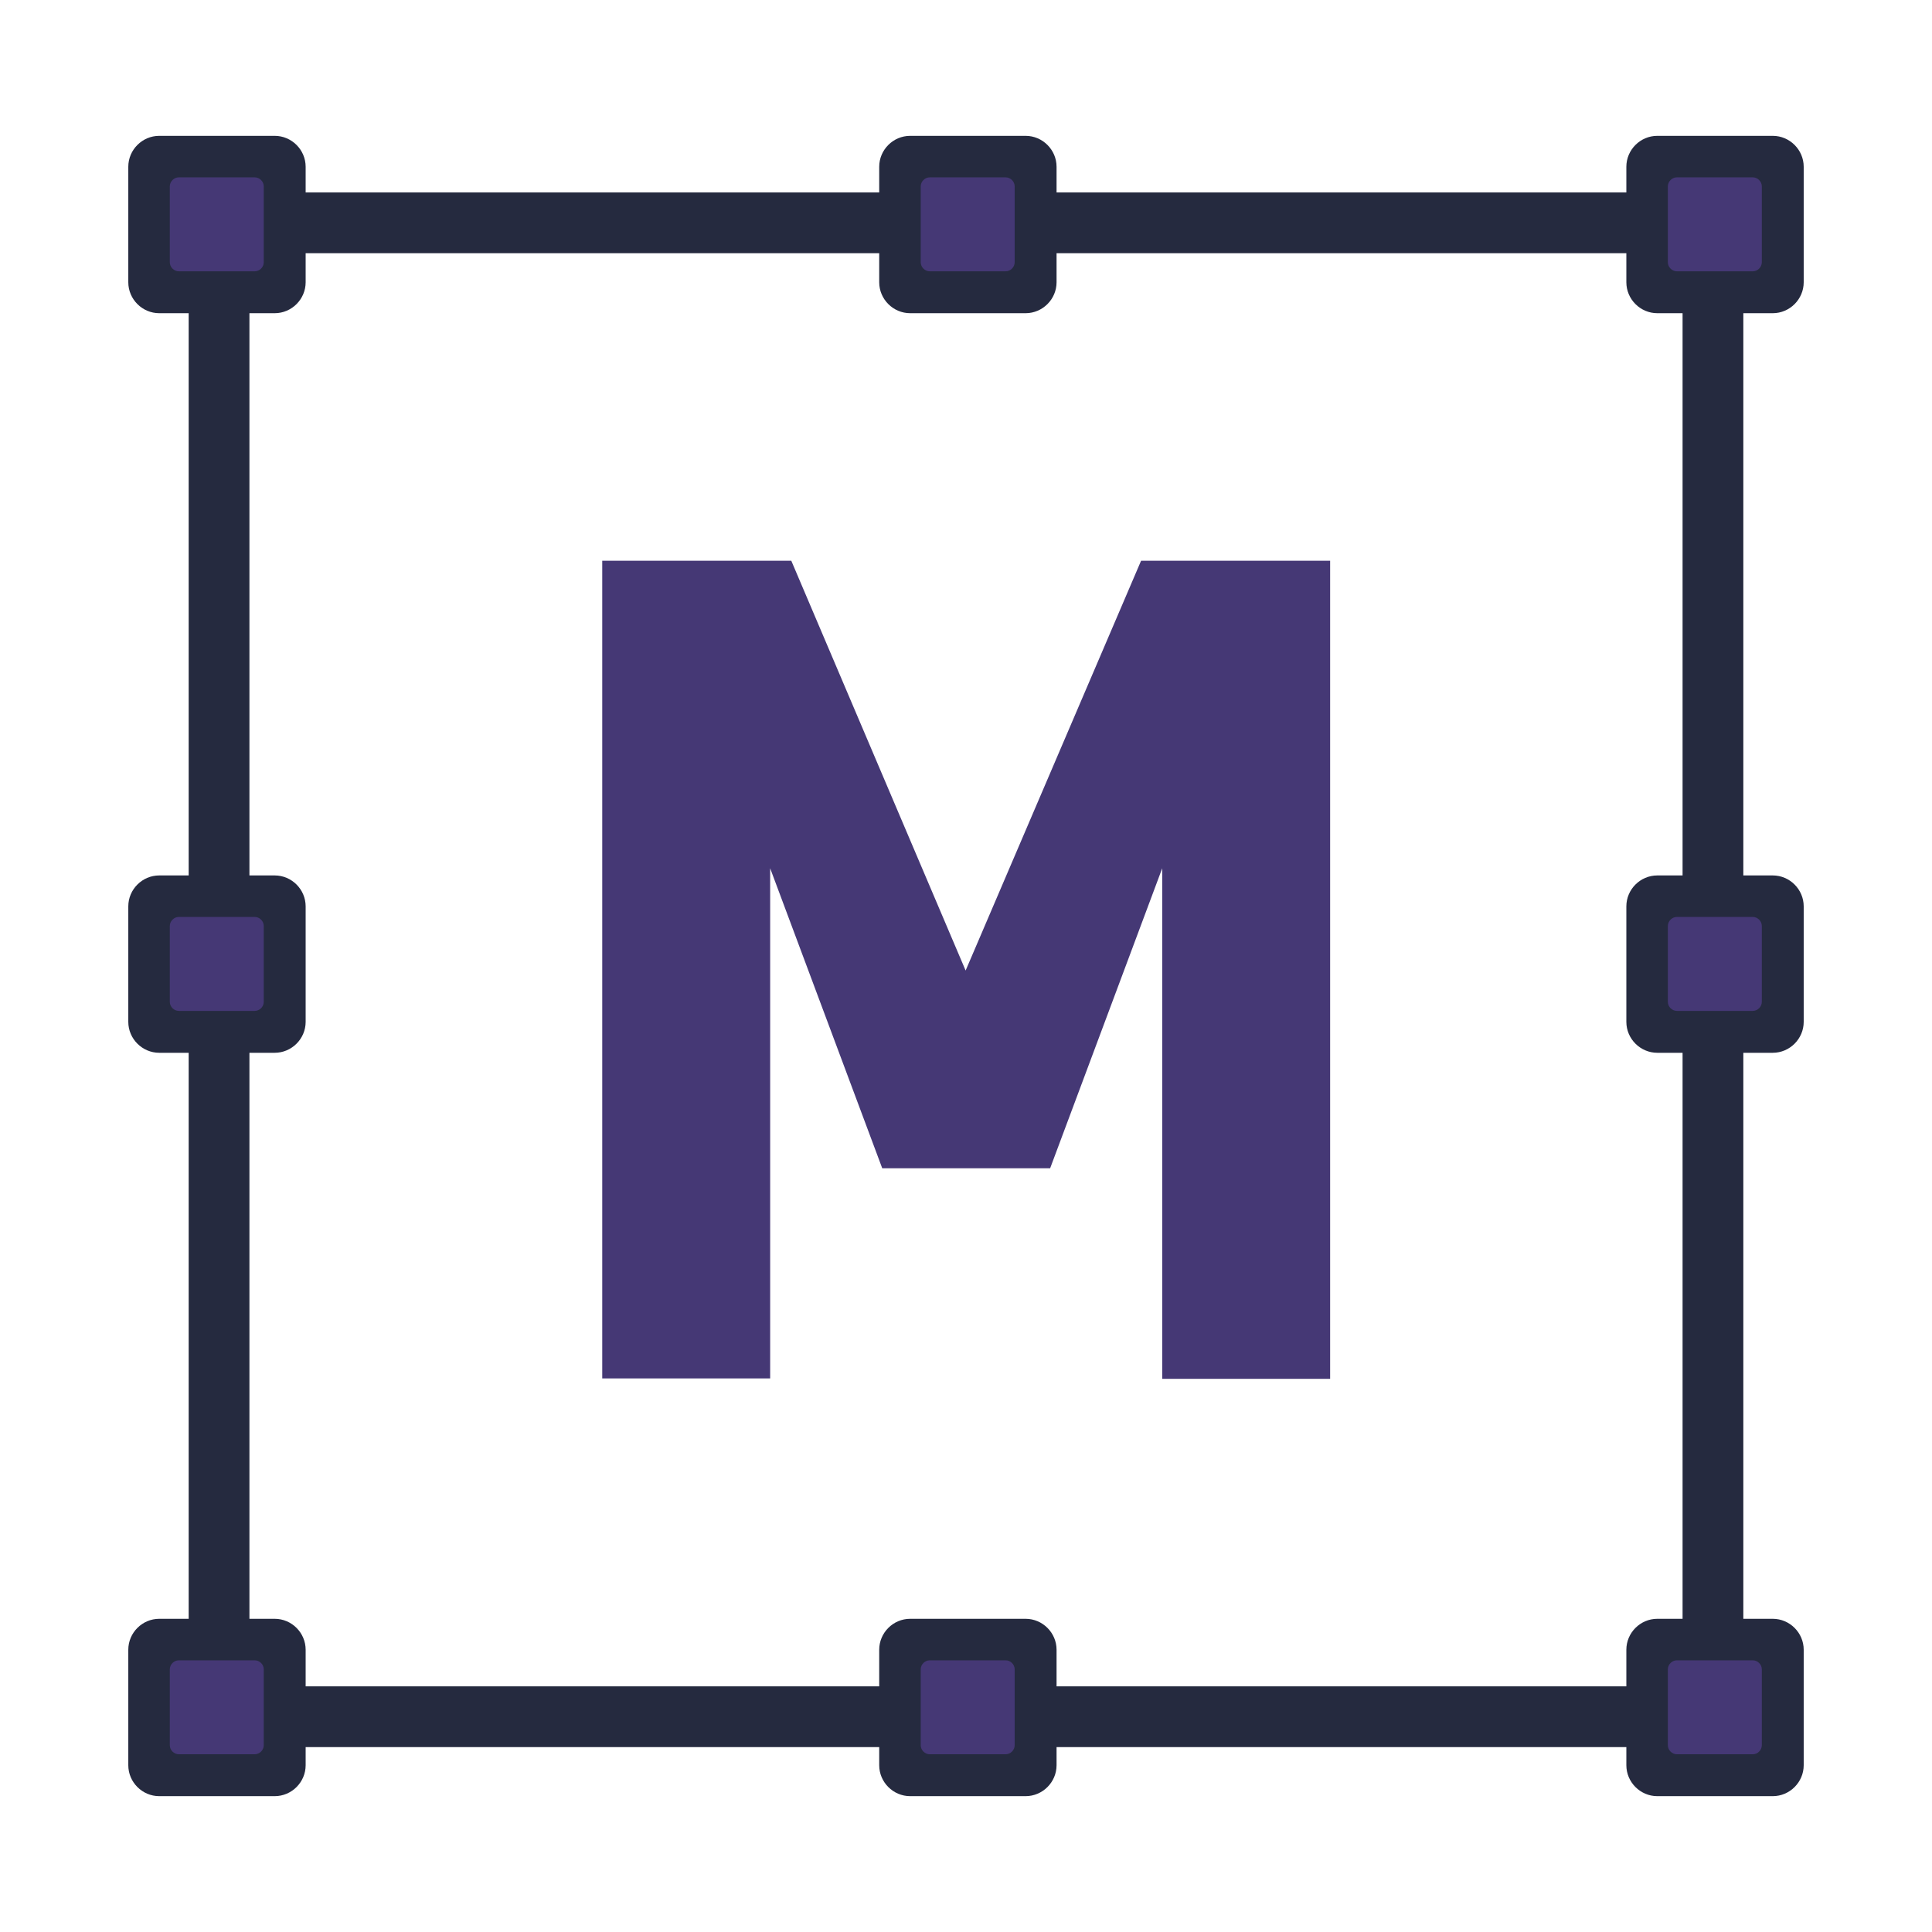
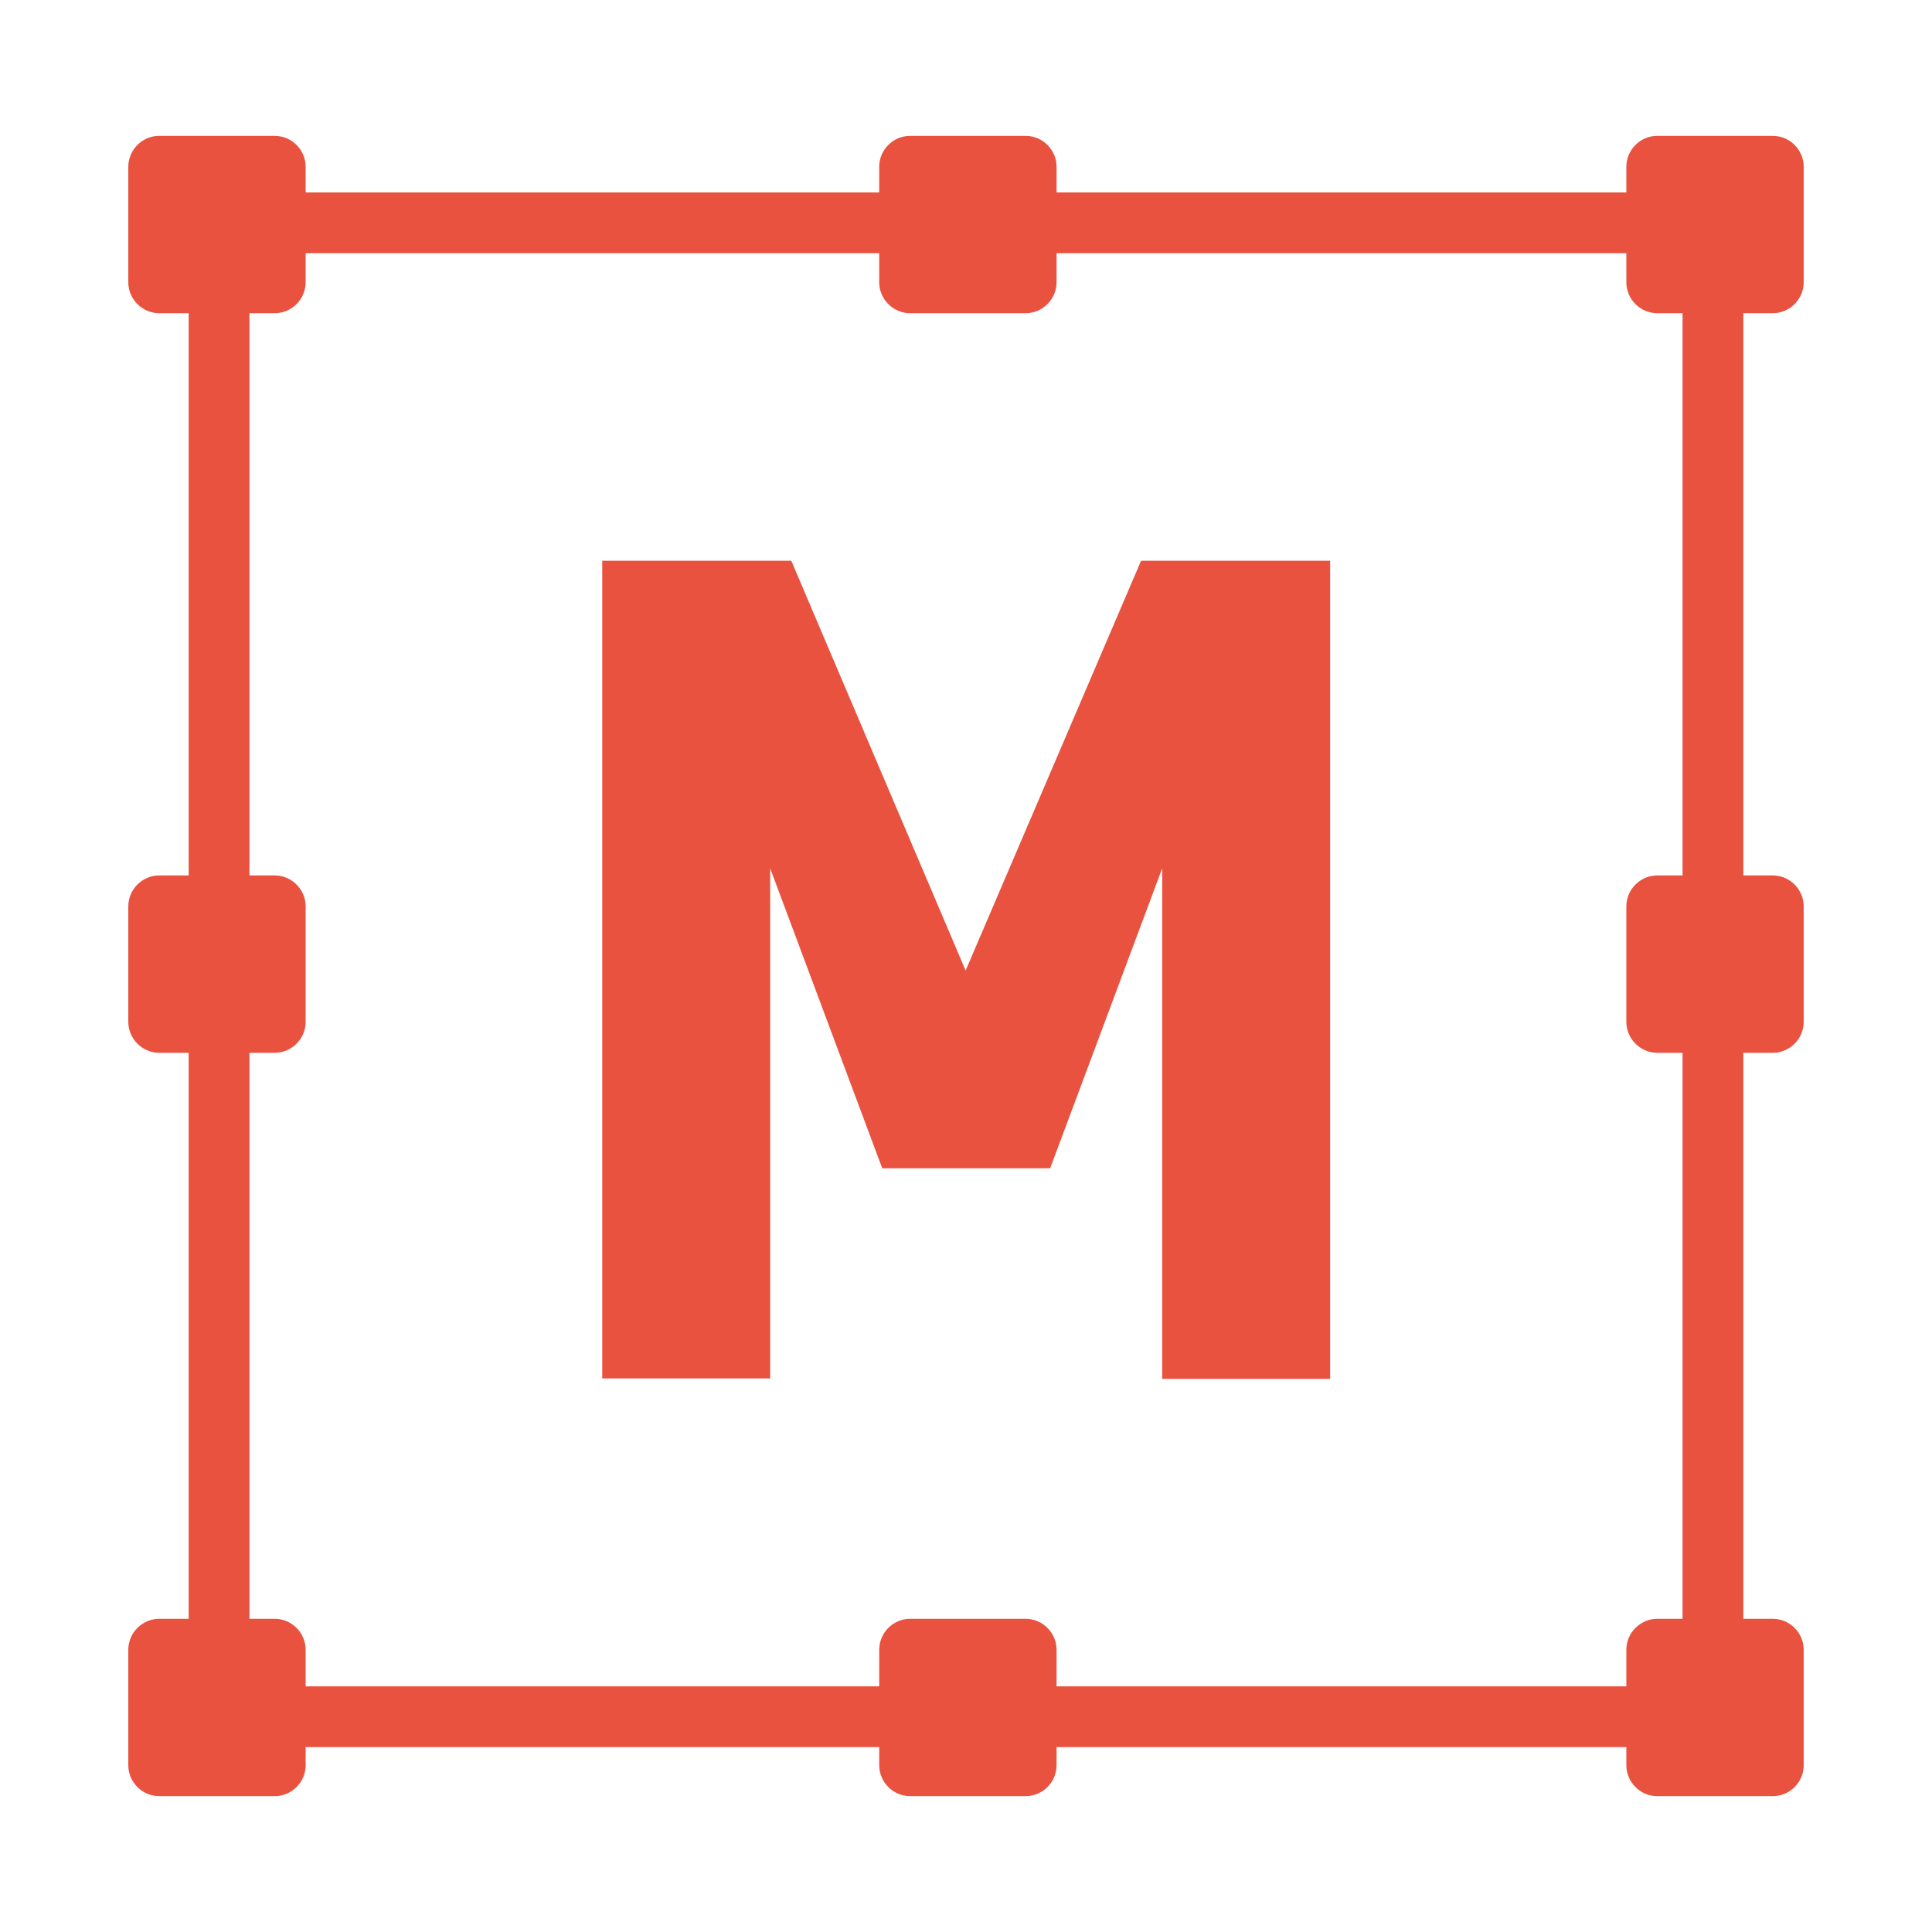
<svg xmlns="http://www.w3.org/2000/svg" id="Layer_1" enable-background="new 0 0 512 512" height="512" viewBox="0 0 512 512" width="512">
  <g id="Layer_2_1_">
    <g id="Layer_1-2">
      <g id="M">
-         <path d="m50 51v412h412v-412zm395.9 395.9h-379.8v-379.8h379.8z" fill="#252a3f" />
-         <path d="m42.2 36h30.6c4.5 0 8.2 3.7 8.2 8.2v30.6c0 4.5-3.7 8.2-8.2 8.2h-30.6c-4.5 0-8.2-3.7-8.2-8.2v-30.6c0-4.5 3.7-8.2 8.2-8.2z" fill="#252a3f" />
-         <path d="m47.4 47h20.1c1.3 0 2.4 1.1 2.4 2.4v20.1c0 1.3-1.1 2.4-2.4 2.4h-20.1c-1.3 0-2.4-1.1-2.4-2.4v-20.1c0-1.3 1.1-2.4 2.4-2.4z" fill="#453875" />
-         <path d="m439.2 36h30.6c4.5 0 8.2 3.7 8.2 8.2v30.6c0 4.5-3.7 8.2-8.2 8.2h-30.6c-4.5 0-8.2-3.7-8.2-8.2v-30.6c0-4.5 3.7-8.2 8.2-8.2z" fill="#252a3f" />
-         <path d="m444.4 47h20.1c1.3 0 2.4 1.1 2.4 2.4v20.1c0 1.3-1.1 2.4-2.4 2.4h-20.1c-1.3 0-2.4-1.1-2.4-2.4v-20.1c0-1.3 1.1-2.4 2.4-2.4z" fill="#453875" />
-         <path d="m42.2 232h30.6c4.5 0 8.2 3.7 8.2 8.2v30.6c0 4.5-3.7 8.2-8.2 8.2h-30.6c-4.5 0-8.2-3.7-8.2-8.2v-30.6c0-4.5 3.7-8.2 8.2-8.2z" fill="#252a3f" />
-         <path d="m47.4 243h20.1c1.3 0 2.4 1.1 2.4 2.4v20.1c0 1.3-1.1 2.4-2.4 2.4h-20.1c-1.3 0-2.4-1.1-2.4-2.4v-20.1c0-1.3 1.1-2.4 2.4-2.4z" fill="#453875" />
-         <path d="m439.2 232h30.6c4.5 0 8.2 3.7 8.2 8.2v30.6c0 4.5-3.7 8.2-8.2 8.2h-30.6c-4.5 0-8.2-3.7-8.2-8.2v-30.6c0-4.5 3.7-8.2 8.2-8.2z" fill="#252a3f" />
-         <path d="m444.4 243h20.1c1.3 0 2.4 1.1 2.4 2.4v20.1c0 1.3-1.1 2.4-2.4 2.4h-20.1c-1.3 0-2.4-1.1-2.4-2.4v-20.1c0-1.3 1.1-2.4 2.4-2.4z" fill="#453875" />
-         <path d="m42.2 429h30.6c4.5 0 8.2 3.7 8.2 8.2v30.6c0 4.5-3.7 8.2-8.2 8.2h-30.6c-4.5 0-8.2-3.7-8.2-8.2v-30.6c0-4.5 3.7-8.2 8.2-8.2z" fill="#252a3f" />
-         <path d="m47.4 440h20.1c1.3 0 2.4 1.1 2.4 2.4v20.1c0 1.3-1.1 2.4-2.4 2.4h-20.1c-1.3 0-2.4-1.1-2.4-2.4v-20.1c0-1.3 1.1-2.4 2.4-2.4z" fill="#453875" />
-         <path d="m241.2 36h30.6c4.5 0 8.2 3.7 8.2 8.2v30.6c0 4.5-3.7 8.2-8.2 8.2h-30.6c-4.5 0-8.2-3.7-8.2-8.2v-30.6c0-4.5 3.7-8.2 8.2-8.2z" fill="#252a3f" />
-         <path d="m246.4 47h20.1c1.3 0 2.4 1.1 2.4 2.4v20.1c0 1.3-1.1 2.4-2.4 2.4h-20.1c-1.3 0-2.4-1.1-2.4-2.4v-20.1c0-1.3 1.1-2.4 2.4-2.4z" fill="#453875" />
-         <path d="m241.2 429h30.6c4.5 0 8.2 3.7 8.2 8.2v30.6c0 4.5-3.7 8.2-8.2 8.2h-30.6c-4.5 0-8.2-3.7-8.2-8.2v-30.6c0-4.5 3.7-8.2 8.2-8.2z" fill="#252a3f" />
-         <path d="m246.4 440h20.1c1.3 0 2.4 1.1 2.4 2.4v20.1c0 1.3-1.1 2.4-2.4 2.4h-20.1c-1.3 0-2.4-1.1-2.4-2.4v-20.1c0-1.3 1.1-2.4 2.4-2.4z" fill="#453875" />
-         <path d="m439.2 429h30.6c4.5 0 8.2 3.7 8.2 8.2v30.6c0 4.5-3.7 8.2-8.2 8.2h-30.6c-4.5 0-8.2-3.7-8.2-8.2v-30.6c0-4.5 3.7-8.2 8.2-8.2z" fill="#252a3f" />
-         <g fill="#453875">
+         <path d="m50 51v412h412v-412zm395.9 395.9h-379.8v-379.8h379.8z" fill="#E8523F" />
+         <path d="m42.2 36h30.6c4.5 0 8.2 3.7 8.2 8.2v30.6c0 4.5-3.7 8.2-8.2 8.2h-30.6c-4.5 0-8.2-3.7-8.2-8.2v-30.6c0-4.5 3.7-8.2 8.2-8.2z" fill="#E8523F" />
+         <path d="m47.4 47h20.1c1.3 0 2.4 1.1 2.4 2.4v20.1c0 1.3-1.1 2.4-2.4 2.4h-20.1c-1.3 0-2.4-1.1-2.4-2.4v-20.1c0-1.3 1.1-2.4 2.4-2.4z" fill="#E8523F" />
+         <path d="m439.2 36h30.6c4.5 0 8.2 3.7 8.2 8.2v30.6c0 4.5-3.7 8.2-8.2 8.2h-30.6c-4.5 0-8.2-3.7-8.2-8.2v-30.6c0-4.5 3.7-8.2 8.2-8.2z" fill="#E8523F" />
+         <path d="m444.4 47h20.1c1.3 0 2.4 1.1 2.4 2.4v20.1c0 1.3-1.1 2.4-2.4 2.4h-20.1c-1.3 0-2.4-1.1-2.4-2.4v-20.1c0-1.3 1.1-2.4 2.4-2.4z" fill="#E8523F" />
+         <path d="m42.2 232h30.6c4.5 0 8.2 3.7 8.2 8.2v30.6c0 4.5-3.7 8.2-8.2 8.2h-30.6c-4.5 0-8.2-3.7-8.2-8.2v-30.6c0-4.5 3.7-8.2 8.2-8.2z" fill="#E8523F" />
+         <path d="m47.4 243h20.1c1.3 0 2.4 1.1 2.4 2.4v20.1c0 1.3-1.1 2.4-2.4 2.4h-20.1c-1.3 0-2.4-1.1-2.4-2.4v-20.1c0-1.3 1.1-2.4 2.4-2.4z" fill="#E8523F" />
+         <path d="m439.2 232h30.6c4.5 0 8.2 3.7 8.2 8.2v30.6c0 4.5-3.7 8.2-8.2 8.2h-30.6c-4.5 0-8.2-3.7-8.2-8.2v-30.6c0-4.5 3.7-8.2 8.2-8.2z" fill="#E8523F" />
+         <path d="m444.4 243h20.1c1.3 0 2.4 1.1 2.4 2.4v20.1c0 1.3-1.1 2.4-2.4 2.4h-20.1c-1.3 0-2.4-1.1-2.4-2.4v-20.1c0-1.3 1.1-2.4 2.4-2.4z" fill="#E8523F" />
+         <path d="m42.2 429h30.6c4.5 0 8.2 3.7 8.2 8.2v30.6c0 4.5-3.7 8.2-8.2 8.2h-30.6c-4.5 0-8.2-3.7-8.2-8.2v-30.6c0-4.5 3.7-8.2 8.2-8.2z" fill="#E8523F" />
+         <path d="m47.4 440h20.1c1.3 0 2.4 1.1 2.4 2.4v20.1c0 1.3-1.1 2.4-2.4 2.4h-20.1c-1.3 0-2.4-1.1-2.4-2.4v-20.1c0-1.3 1.1-2.4 2.4-2.4z" fill="#E8523F" />
+         <path d="m241.2 36h30.6c4.5 0 8.2 3.7 8.2 8.2v30.6c0 4.5-3.7 8.2-8.2 8.2h-30.6c-4.5 0-8.2-3.7-8.2-8.2v-30.6c0-4.5 3.7-8.2 8.2-8.2z" fill="#E8523F" />
+         <path d="m246.4 47h20.1c1.3 0 2.4 1.1 2.4 2.4v20.1c0 1.3-1.1 2.4-2.4 2.4h-20.1c-1.3 0-2.4-1.1-2.4-2.4v-20.1c0-1.3 1.1-2.4 2.4-2.4z" fill="#E8523F" />
+         <path d="m241.2 429h30.6c4.5 0 8.2 3.7 8.2 8.2v30.6c0 4.5-3.7 8.2-8.2 8.2h-30.6c-4.5 0-8.2-3.7-8.2-8.2v-30.6c0-4.5 3.7-8.2 8.2-8.2z" fill="#E8523F" />
+         <path d="m246.4 440h20.1c1.3 0 2.4 1.1 2.4 2.4v20.1c0 1.3-1.1 2.4-2.4 2.4h-20.1c-1.3 0-2.4-1.1-2.4-2.4v-20.1c0-1.3 1.1-2.4 2.4-2.4z" fill="#E8523F" />
+         <path d="m439.2 429h30.6c4.5 0 8.2 3.7 8.2 8.2v30.6c0 4.5-3.7 8.2-8.2 8.2h-30.6c-4.5 0-8.2-3.7-8.2-8.2v-30.6c0-4.5 3.7-8.2 8.2-8.2z" fill="#E8523F" />
+         <g fill="#E8523F">
          <path d="m444.4 440h20.1c1.3 0 2.4 1.1 2.4 2.4v20.1c0 1.3-1.1 2.4-2.4 2.4h-20.1c-1.3 0-2.4-1.1-2.4-2.4v-20.1c0-1.3 1.1-2.4 2.4-2.4z" />
          <path d="m352.5 365.4h-44.5v-135.3l-29.7 79.5h-44.5l-29.7-79.5v135.2h-44.5v-216.7h50.1l46.2 108.6 46.5-108.6h50.1z" />
        </g>
      </g>
    </g>
  </g>
</svg>
